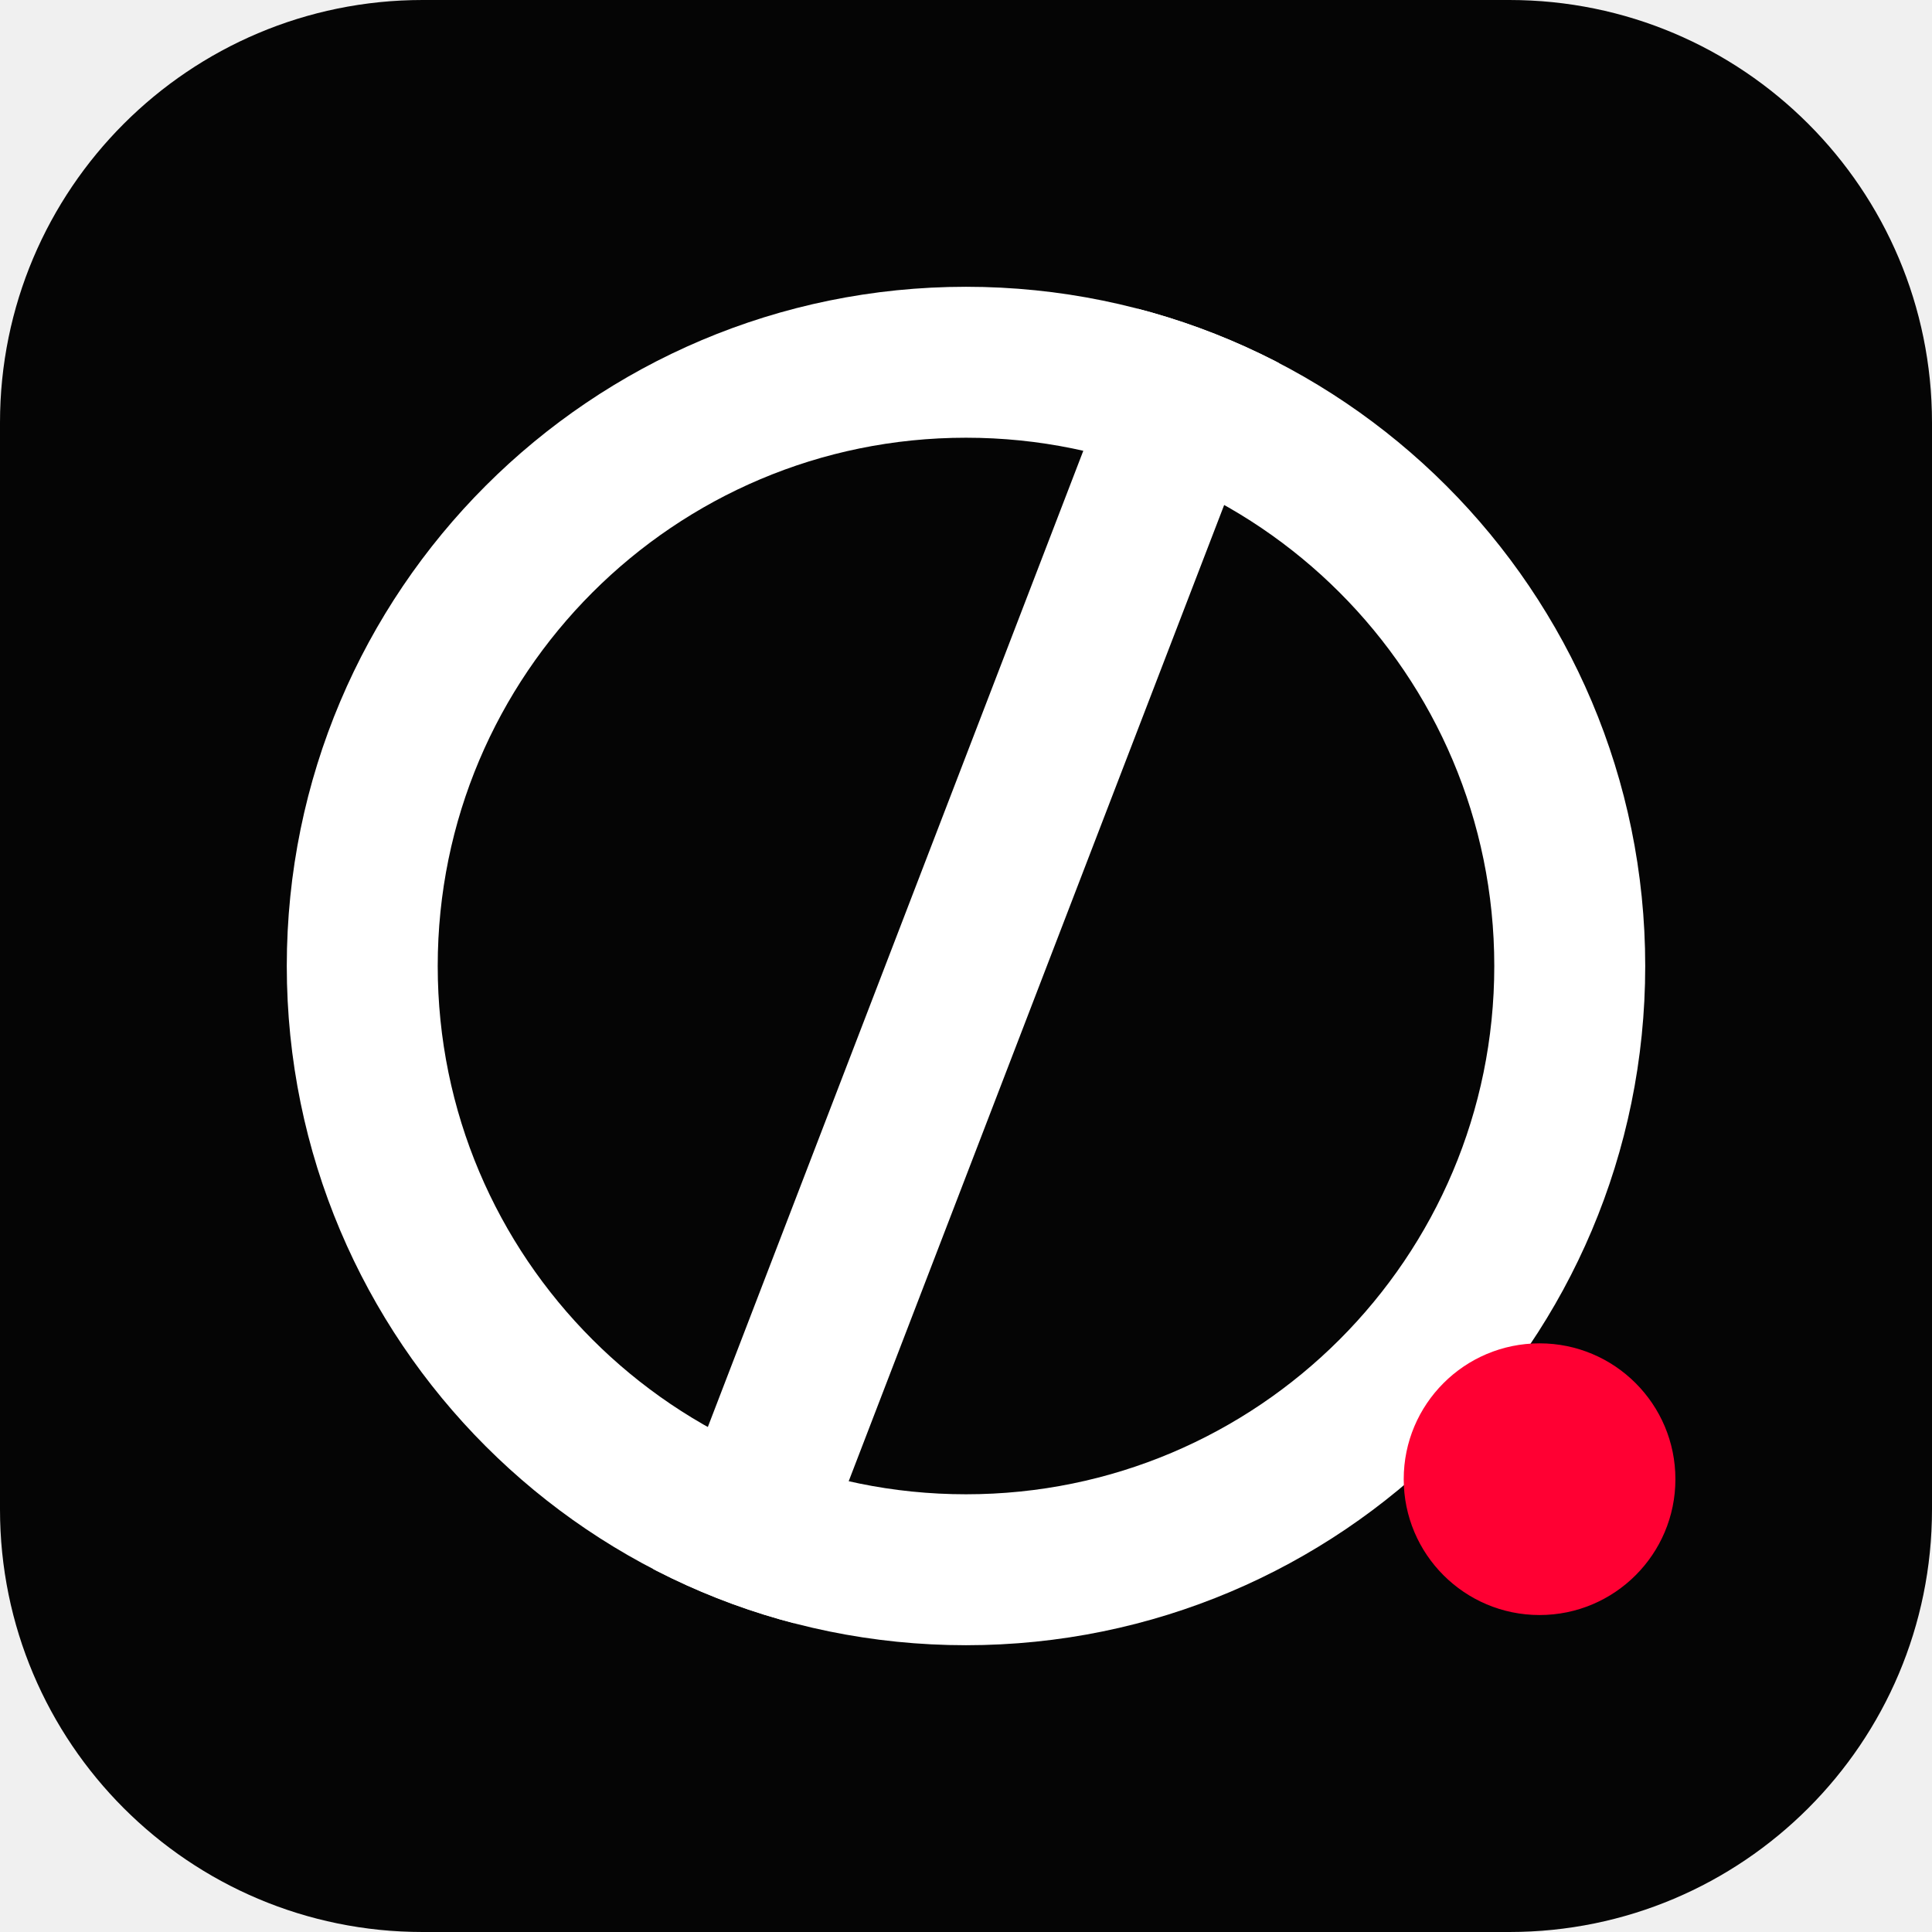
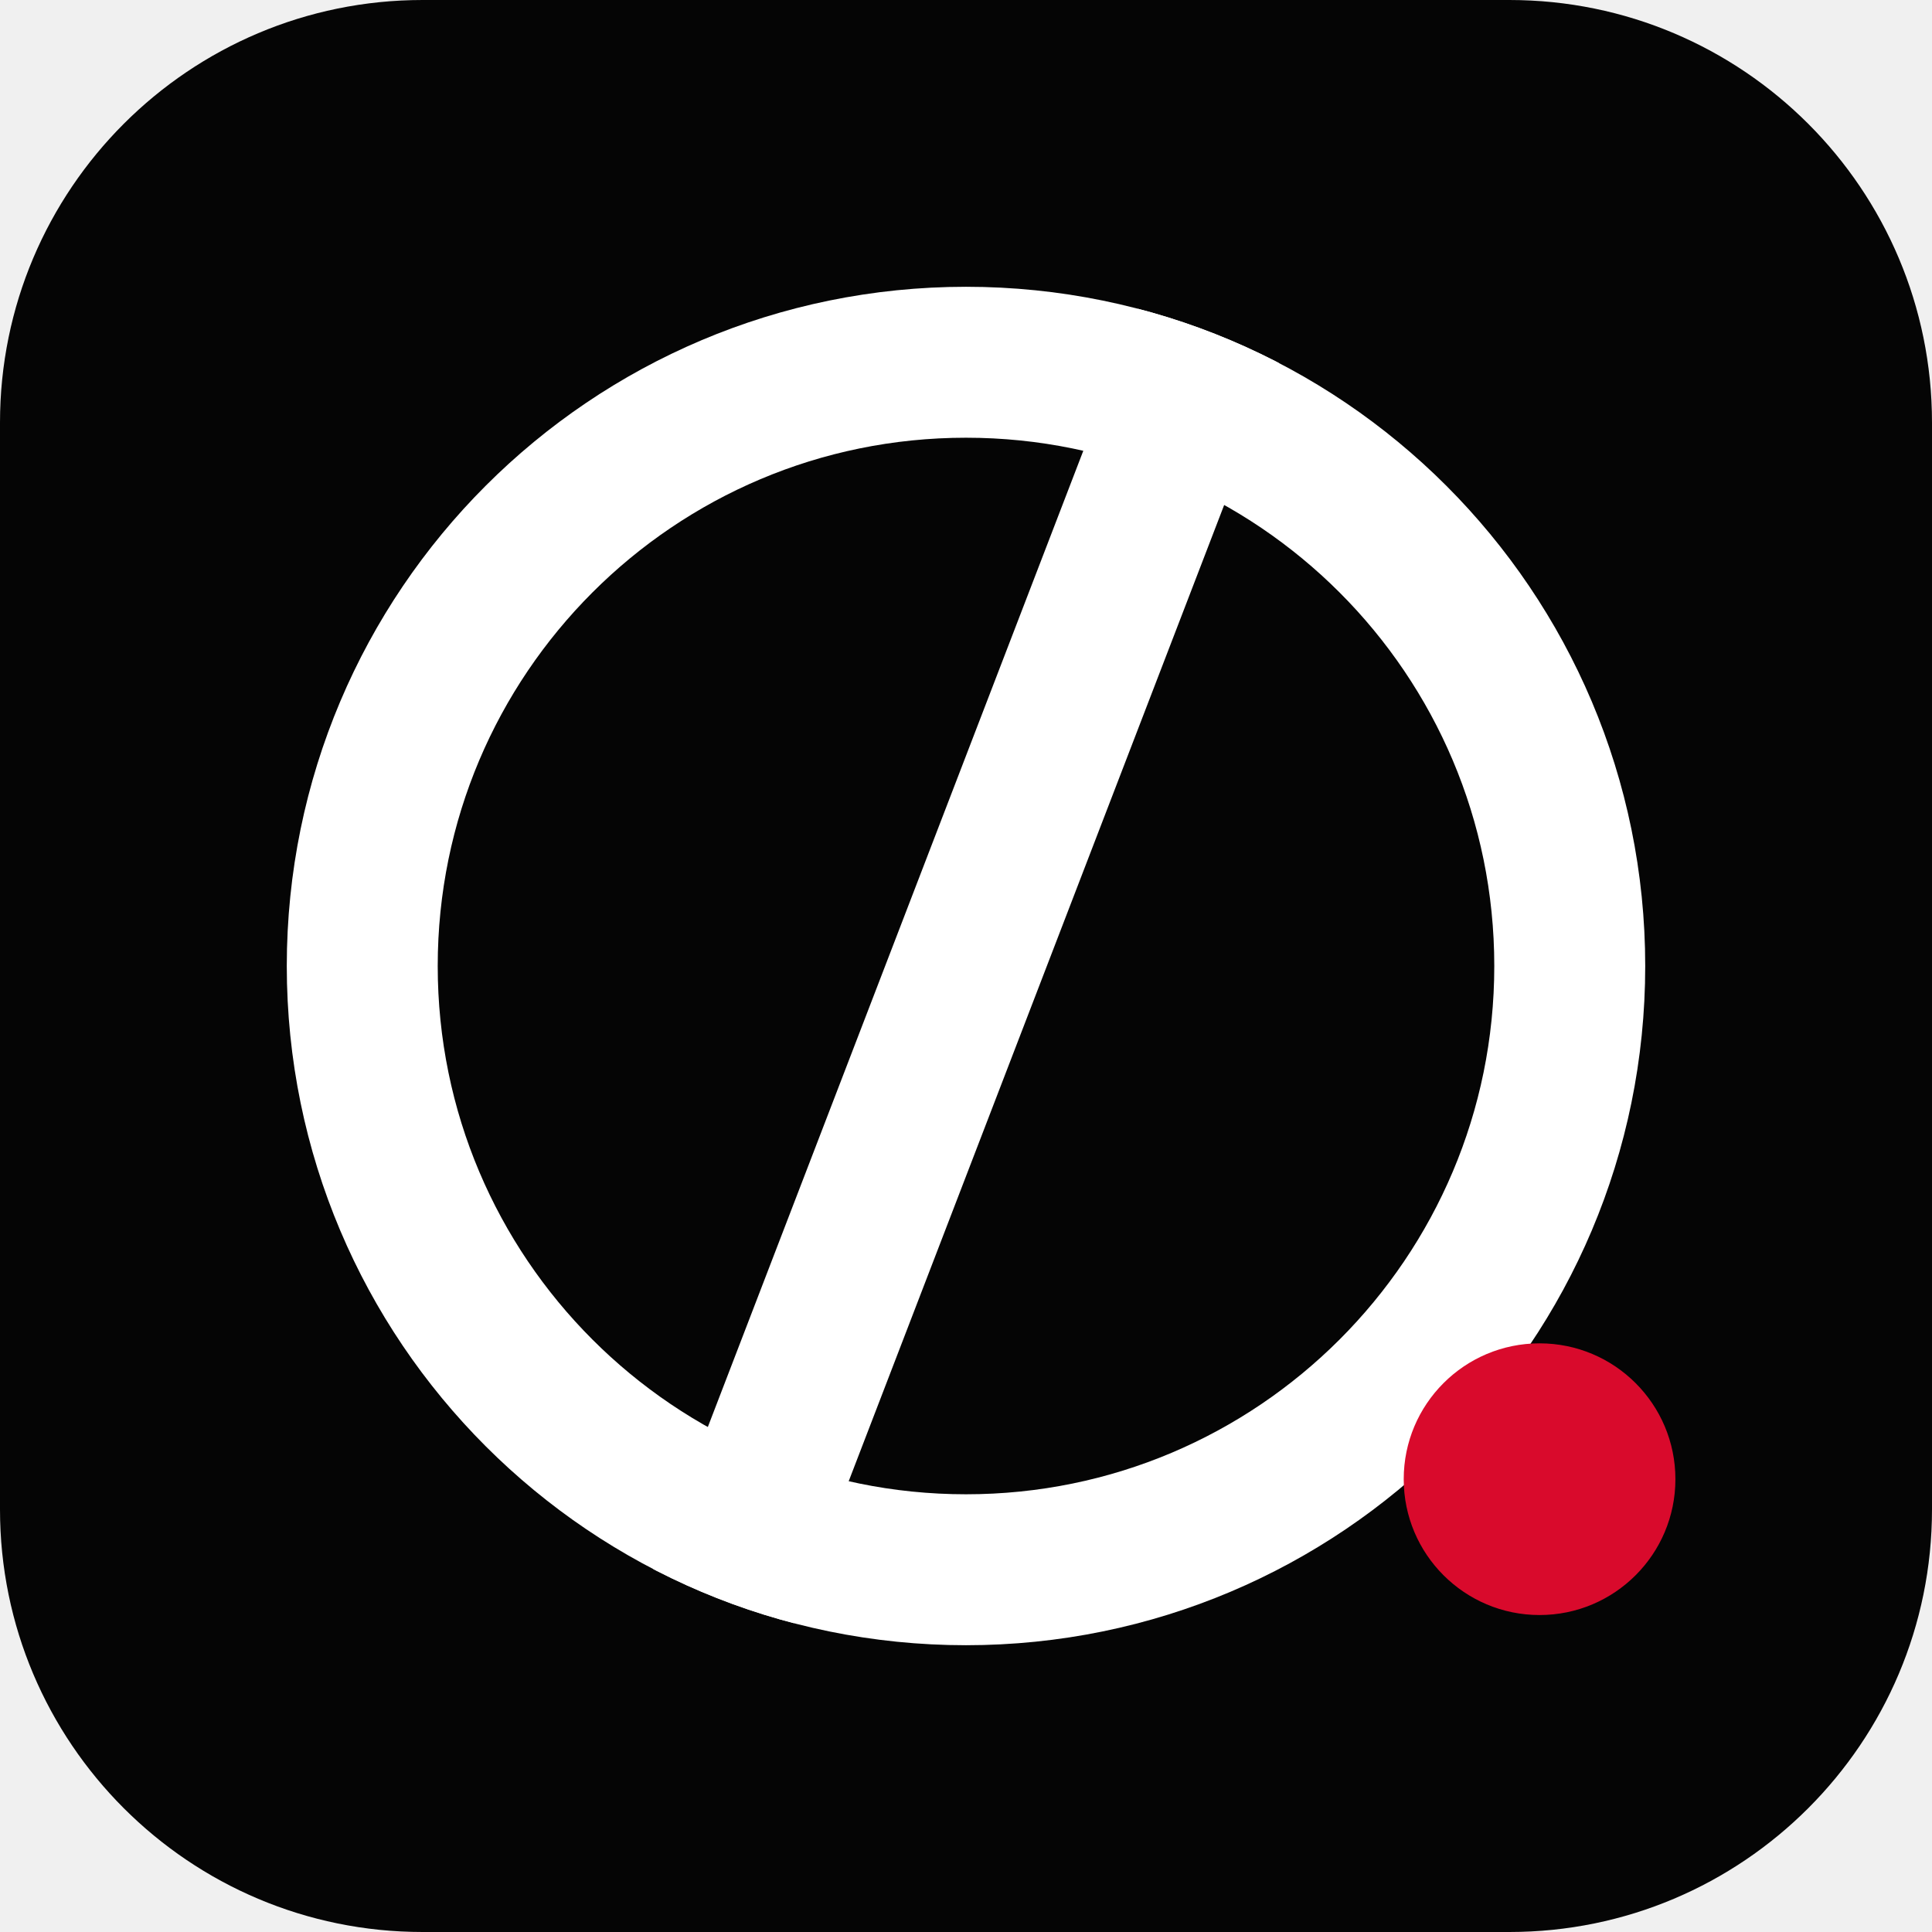
<svg xmlns="http://www.w3.org/2000/svg" viewBox="0 0 64 64">
  <rect width="64" height="64" rx="14" fill="#050505" />
  <g fill="none" stroke="#FFFFFF">
    <circle cx="32" cy="32" r="20" stroke-width="5" />
    <clipPath id="c">
      <circle cx="32" cy="32" r="22.5" />
    </clipPath>
    <g clip-path="url(#c)">
      <line x1="42" y1="6" x2="22" y2="58" stroke-width="5" />
    </g>
  </g>
-   <circle cx="51" cy="49" r="4.5" fill="#FF0033" />
+   <circle cx="51" cy="49" r="4.5" fill="#D90A2C" />
</svg>
